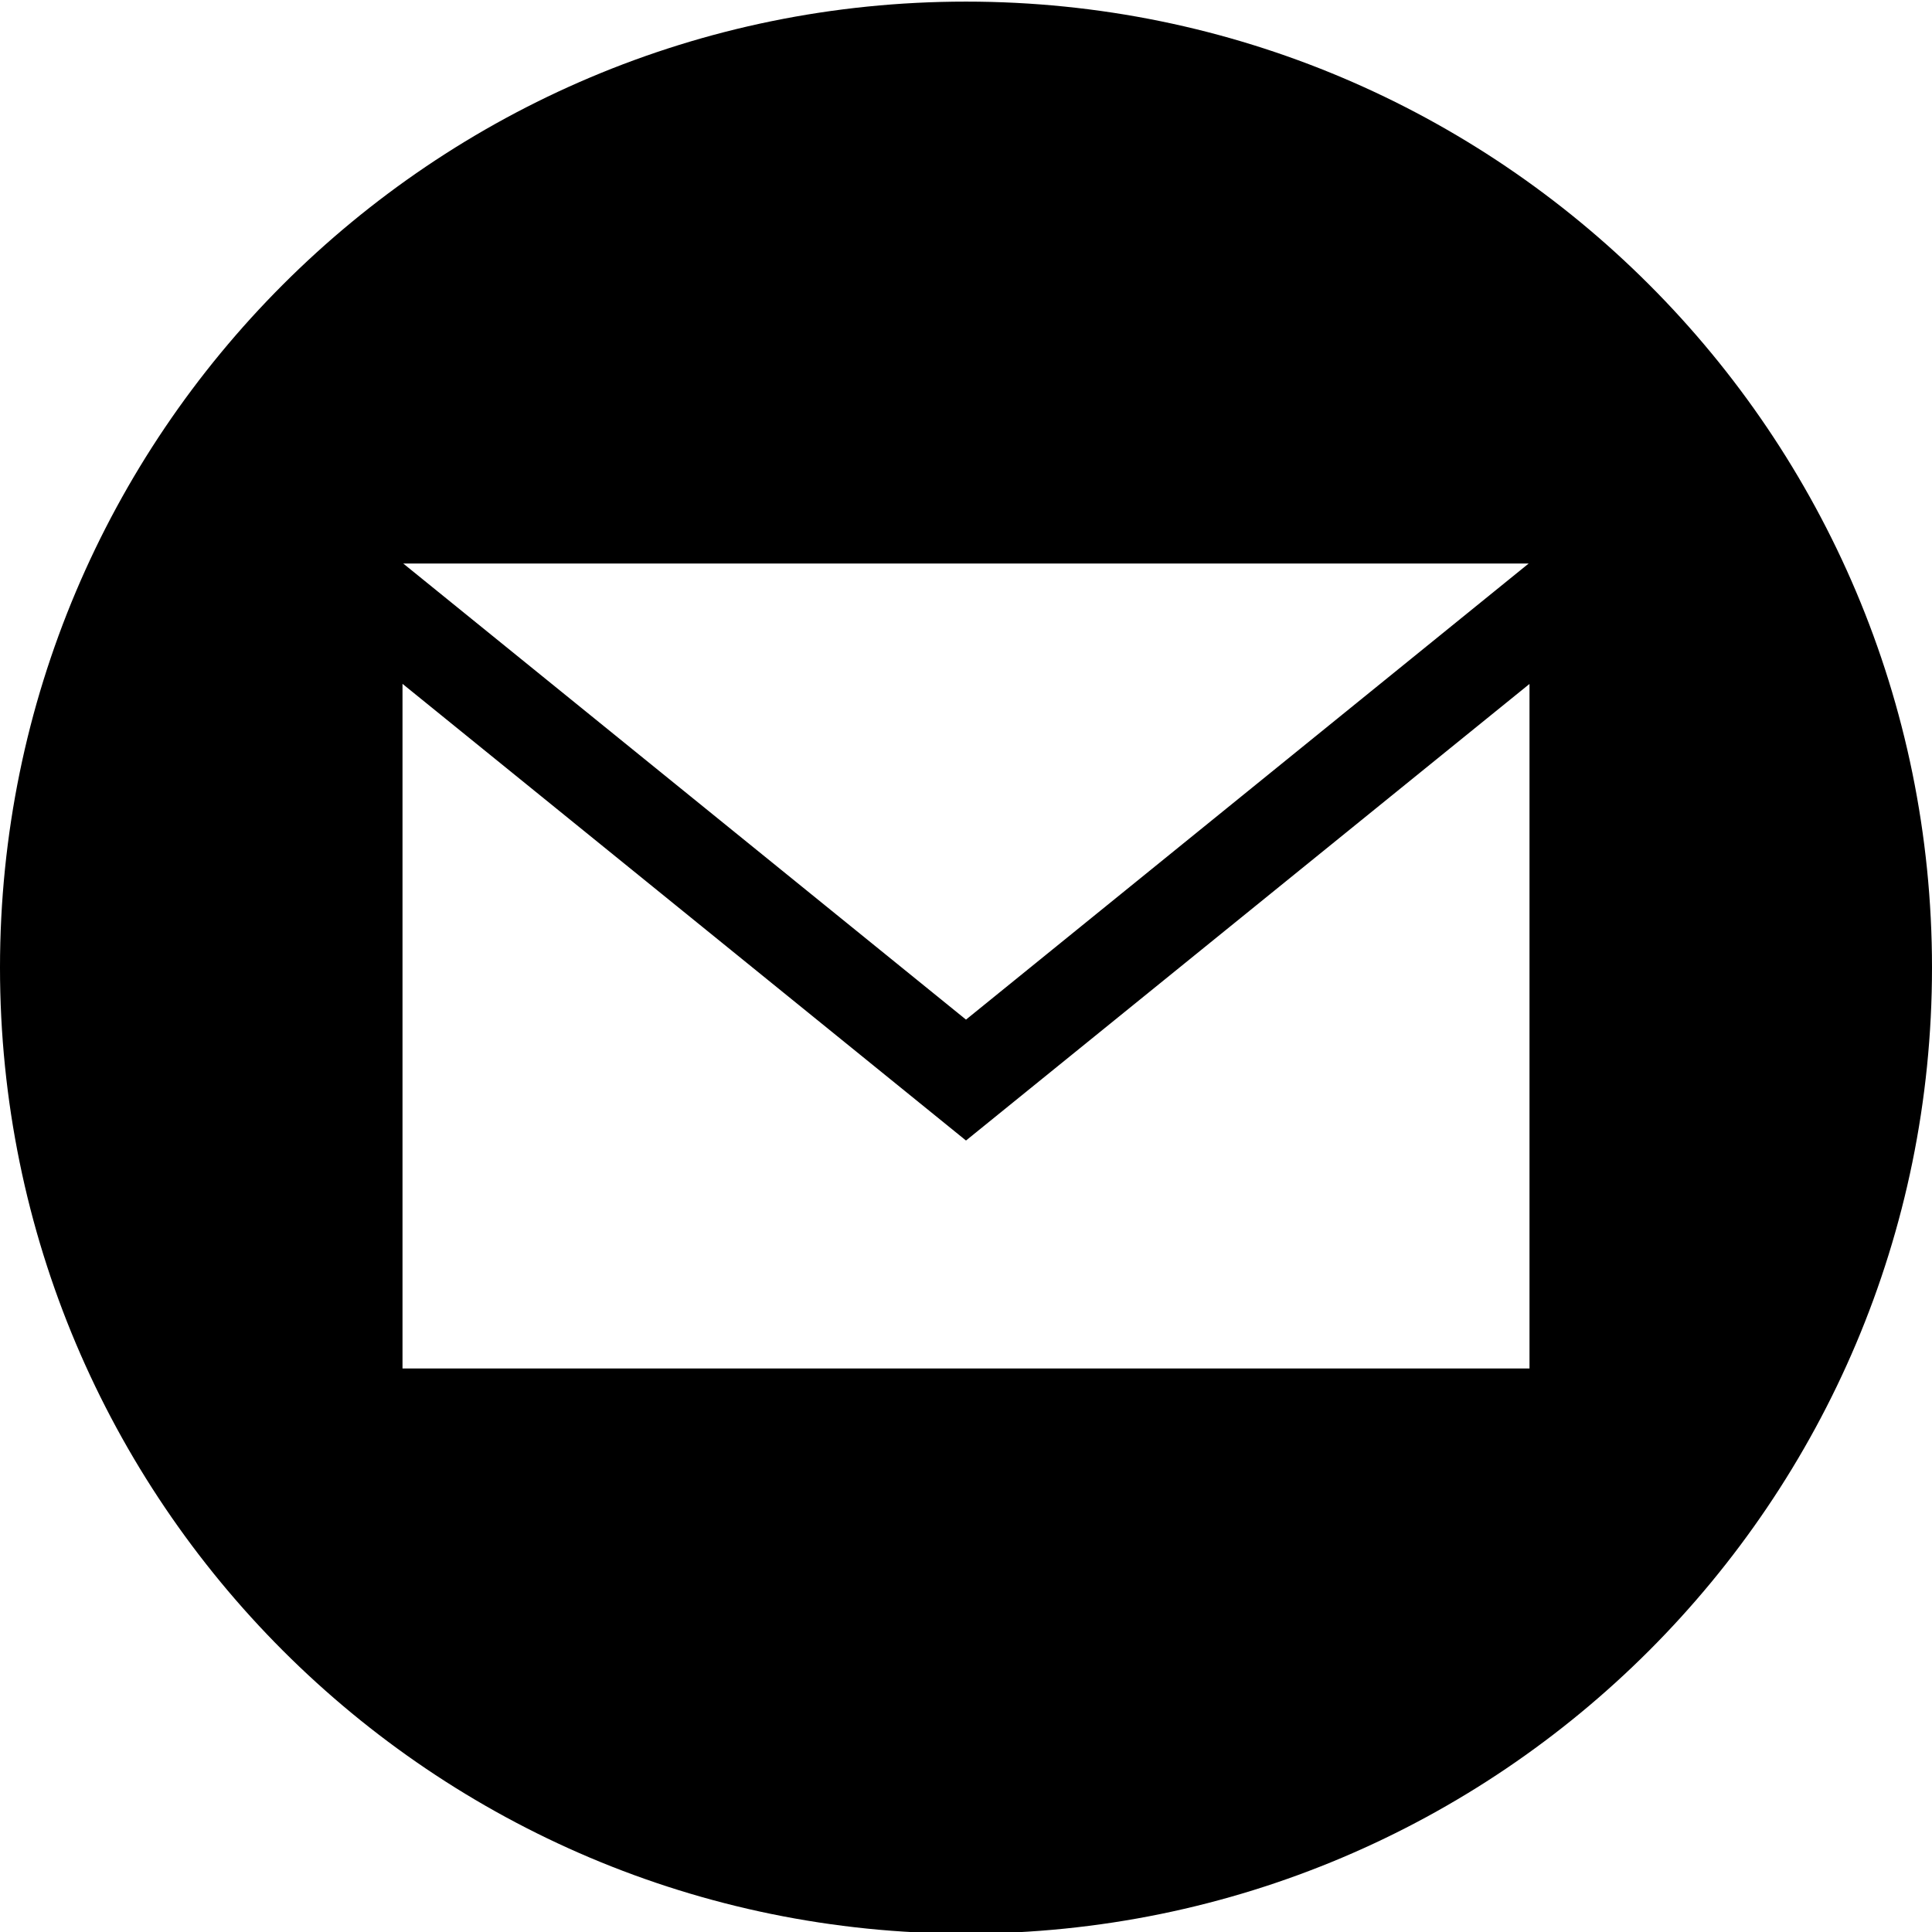
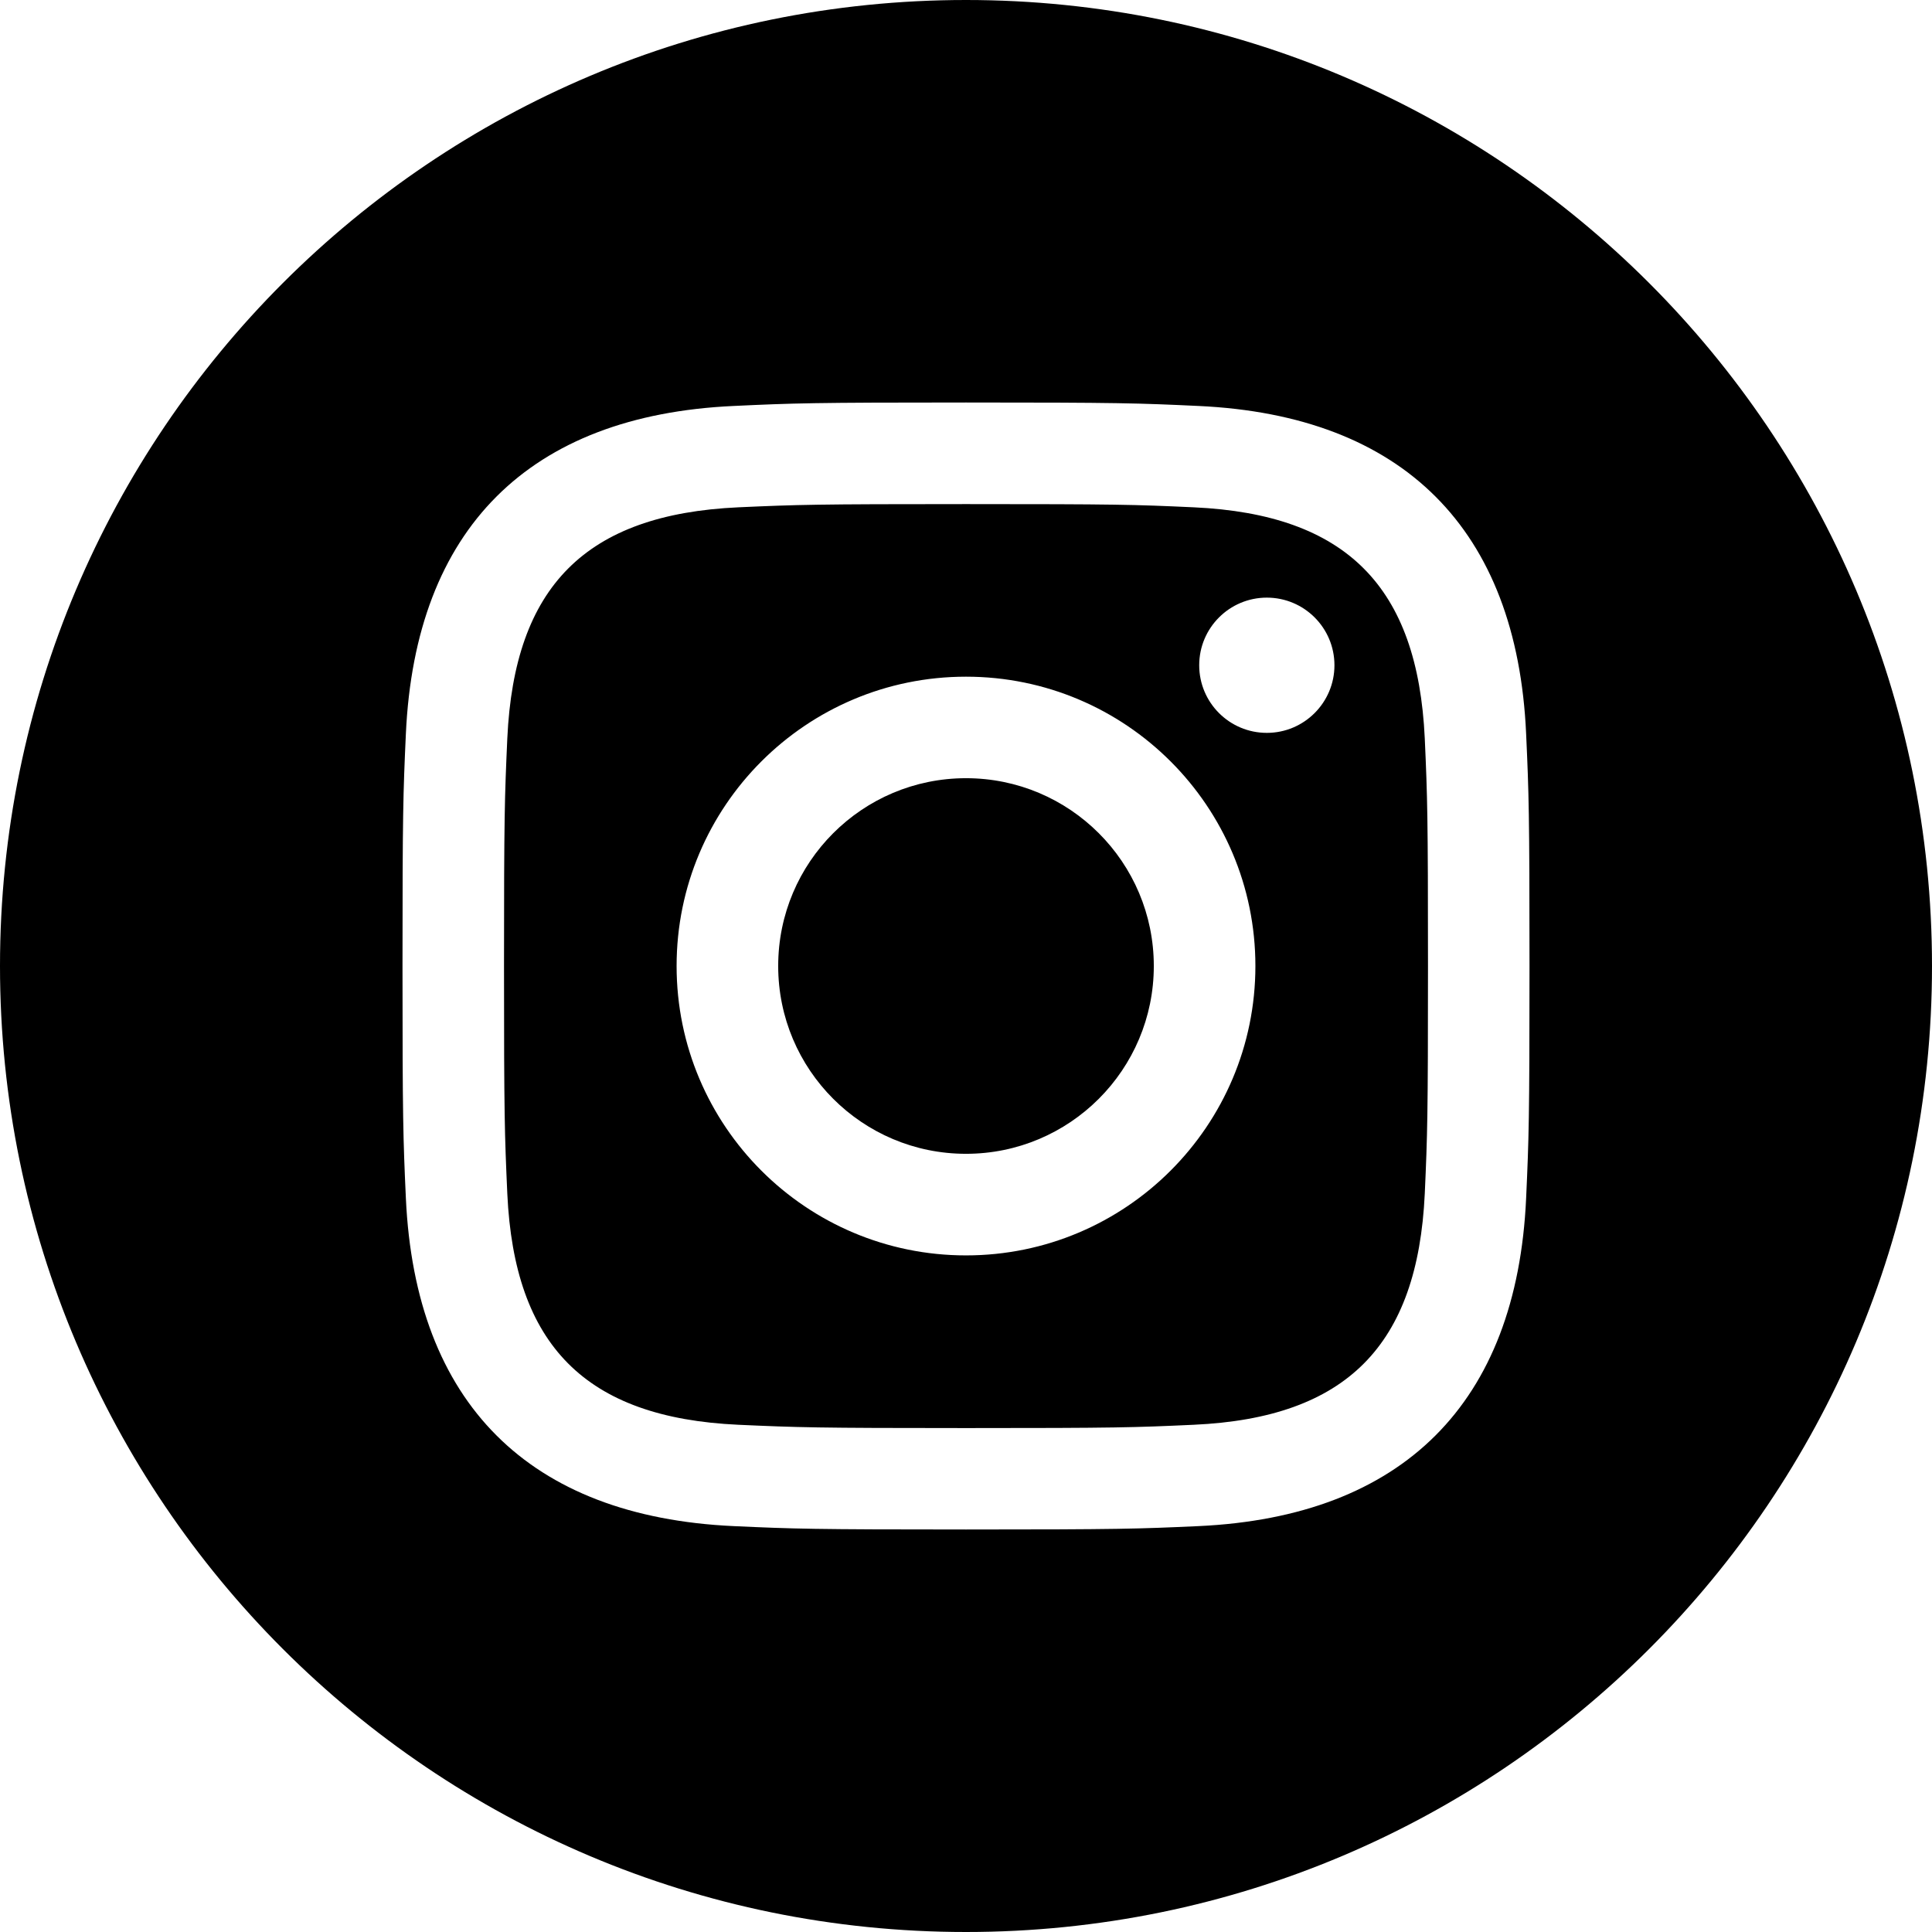
<svg xmlns="http://www.w3.org/2000/svg" width="24" height="24" viewBox="0 0 24 24">
-   <path d="M12 .02c-6.627 0-12 5.373-12 12s5.373 12 12 12 12-5.373 12-12-5.373-12-12-12zm6.99 6.98l-6.99 5.666-6.991-5.666h13.981zm.01 10h-14v-8.505l7 5.673 7-5.672v8.504z" />
+   <path d="M14.829 6.302c-.738-.034-.96-.04-2.829-.04s-2.09.007-2.828.04c-1.899.087-2.783.986-2.87 2.87-.033.738-.041.959-.041 2.828s.008 2.09.041 2.829c.087 1.879.967 2.783 2.87 2.87.737.033.959.041 2.828.041 1.87 0 2.091-.007 2.829-.041 1.899-.086 2.782-.988 2.87-2.87.033-.738.04-.96.04-2.829s-.007-2.09-.04-2.828c-.088-1.883-.973-2.783-2.87-2.87zm-2.829 9.293c-1.985 0-3.595-1.609-3.595-3.595 0-1.985 1.61-3.594 3.595-3.594s3.595 1.609 3.595 3.594c0 1.985-1.61 3.595-3.595 3.595zm3.737-6.491c-.464 0-.84-.376-.84-.84 0-.464.376-.84.84-.84.464 0 .84.376.84.84 0 .463-.376.84-.84.84zm-1.404 2.896c0 1.289-1.045 2.333-2.333 2.333s-2.333-1.044-2.333-2.333c0-1.289 1.045-2.333 2.333-2.333s2.333 1.044 2.333 2.333zm-2.333-12c-6.627 0-12 5.373-12 12s5.373 12 12 12 12-5.373 12-12-5.373-12-12-12zm6.958 14.886c-.115 2.545-1.532 3.955-4.071 4.072-.747.034-.986.042-2.887.042s-2.139-.008-2.886-.042c-2.544-.117-3.955-1.529-4.072-4.072-.034-.746-.042-.985-.042-2.886 0-1.901.008-2.139.042-2.886.117-2.544 1.529-3.955 4.072-4.071.747-.035.985-.043 2.886-.043s2.14.008 2.887.043c2.545.117 3.957 1.532 4.071 4.071.034.747.042.985.042 2.886 0 1.901-.008 2.14-.042 2.886z" />
</svg>
